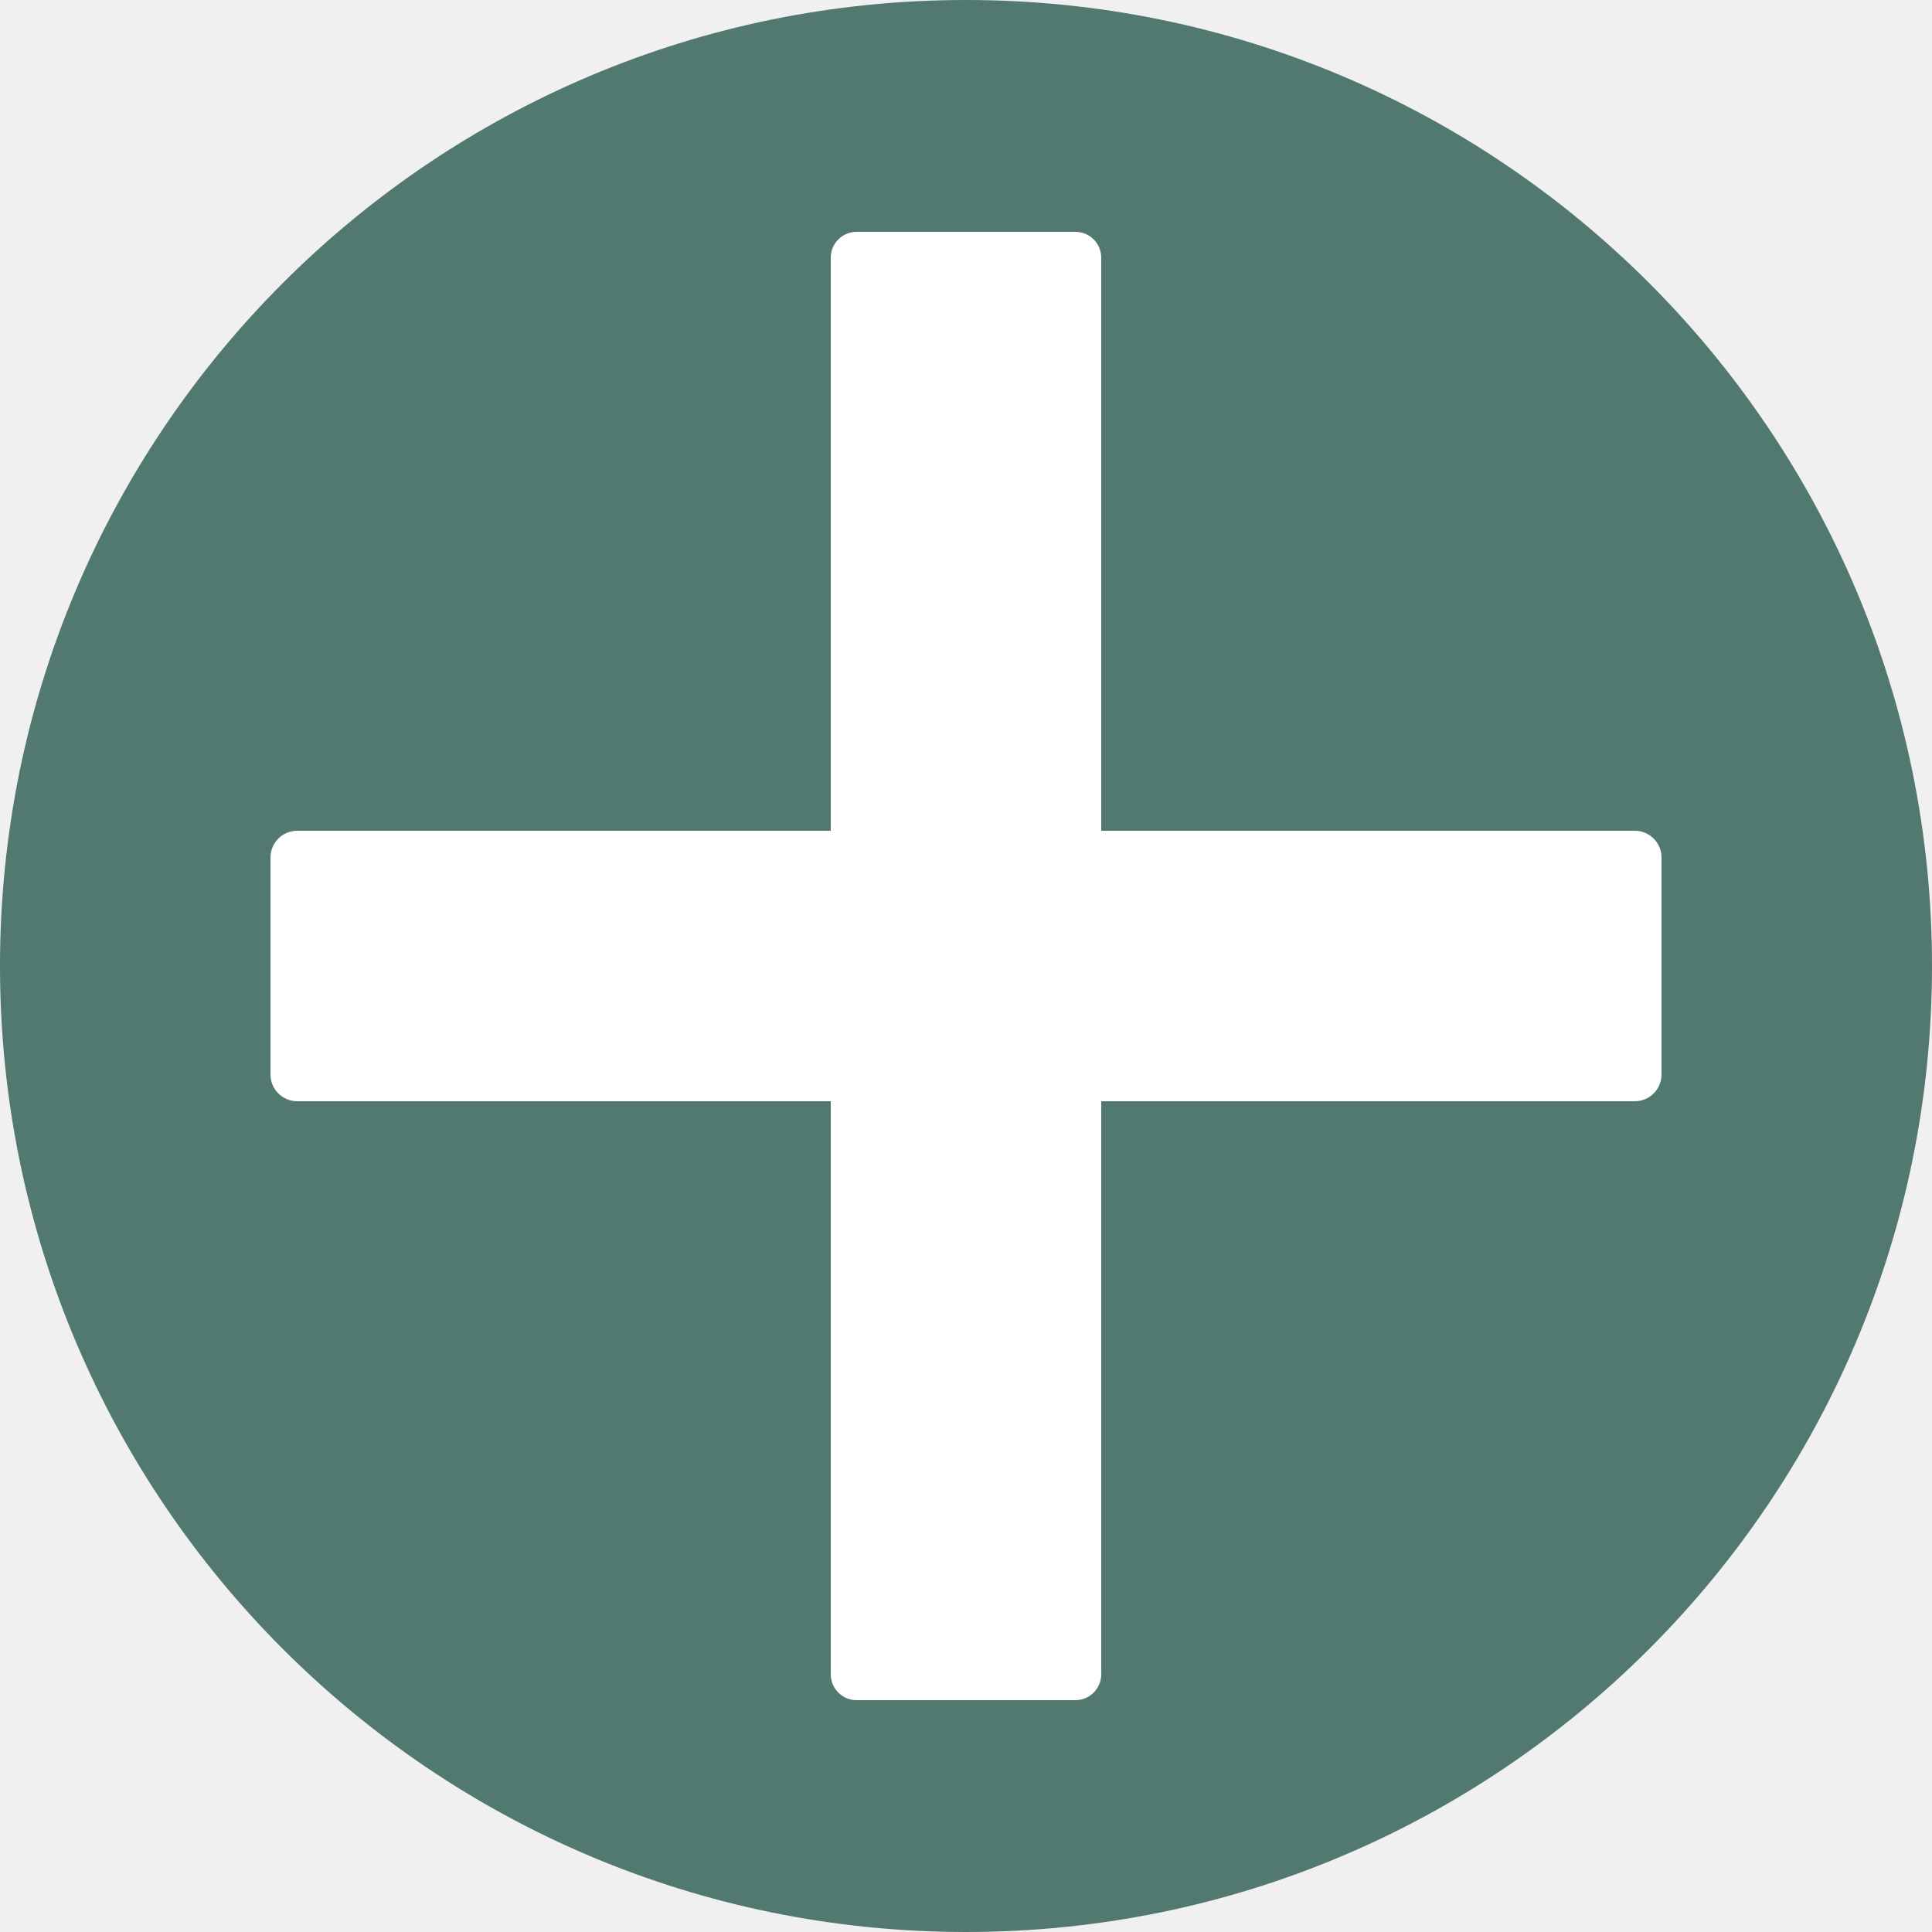
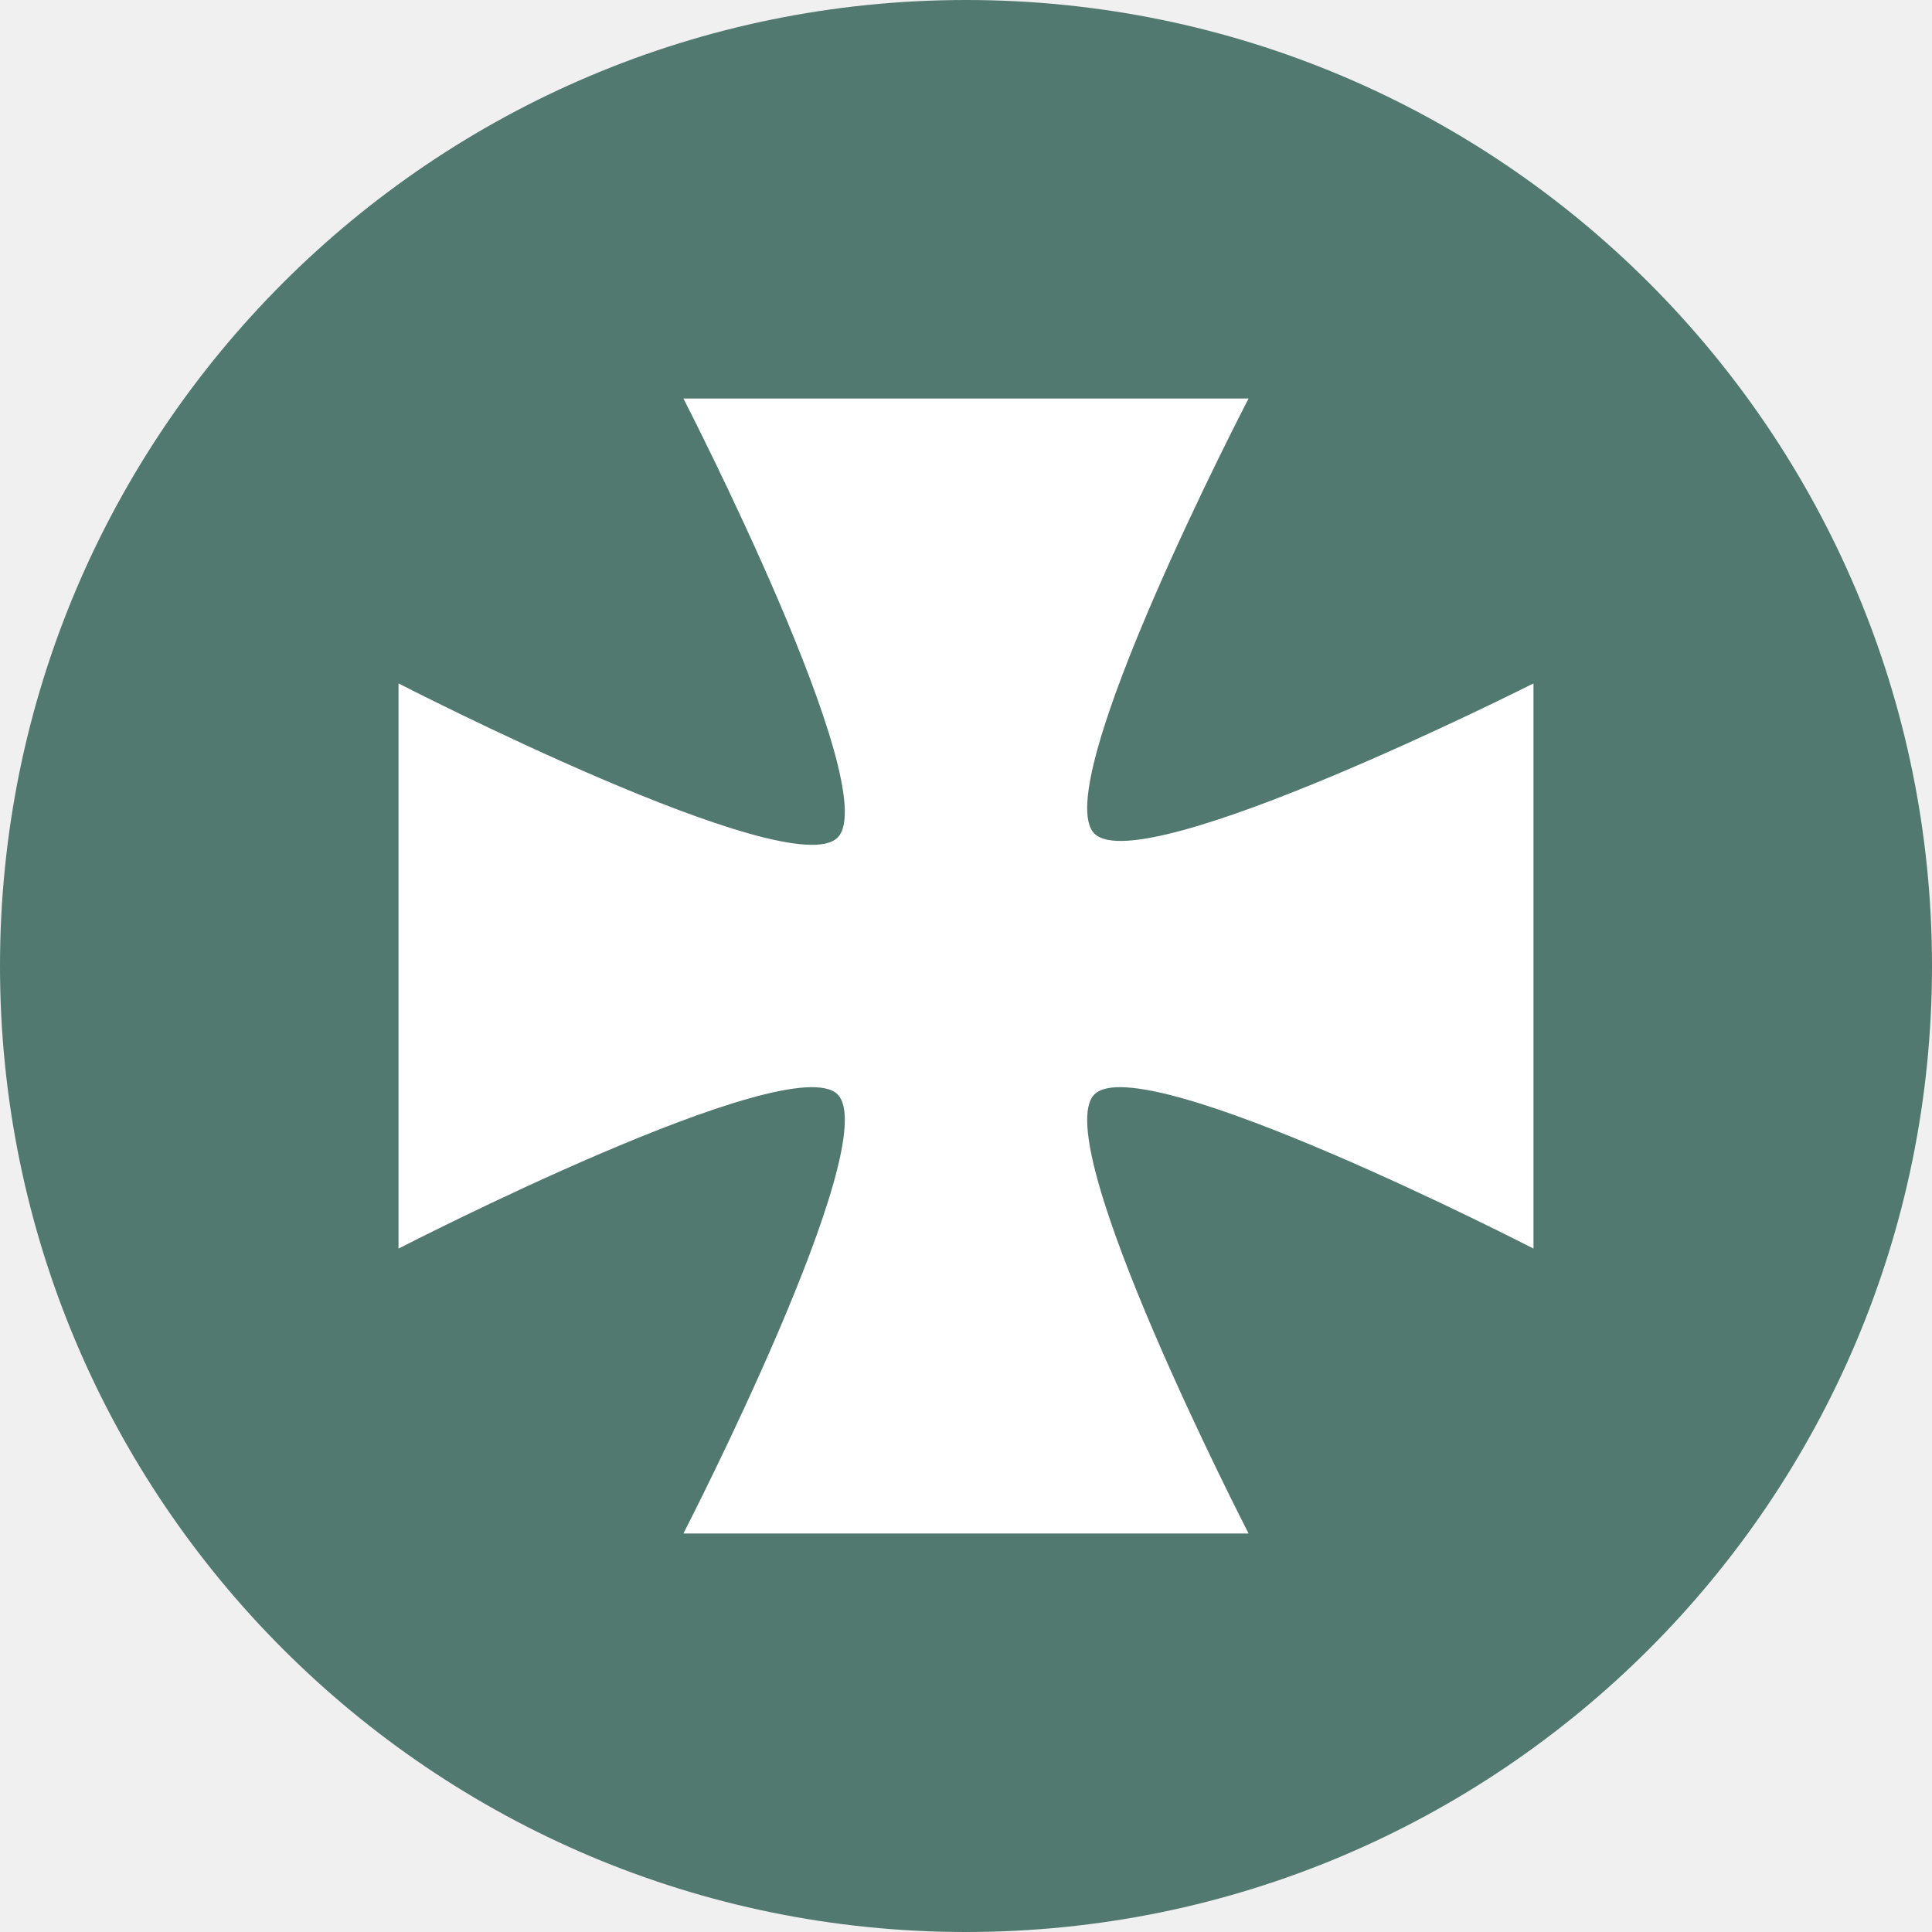
<svg xmlns="http://www.w3.org/2000/svg" width="100%" height="100%" viewBox="0 0 1000 1000" version="1.1" xml:space="preserve" style="fill-rule:evenodd;clip-rule:evenodd;stroke-linejoin:round;stroke-miterlimit:2;">
  <circle cx="500" cy="500" r="500" style="fill:#52796f;" />
-   <path d="M570,133.365c0,-7.376 -5.989,-13.365 -13.365,-13.365l-113.27,0c-7.376,0 -13.365,5.989 -13.365,13.365l0,733.27c0,7.376 5.989,13.365 13.365,13.365l113.27,0c7.376,0 13.365,-5.989 13.365,-13.365l0,-733.27Z" style="fill:#fff;" />
-   <path d="M153.843,430c-7.64,0 -13.843,6.203 -13.843,13.843l0,112.314c0,7.64 6.203,13.843 13.843,13.843l692.314,0c7.64,0 13.843,-6.203 13.843,-13.843l0,-112.314c0,-7.64 -6.203,-13.843 -13.843,-13.843l-692.314,0Z" style="fill:#fff;" />
+   <path d="M353.73,206.27l292.54,0c0,0 -104.383,200.613 -79.807,225.19c24.577,24.576 227.267,-77.73 227.267,-77.73l-0,292.54c-0,0 -202.69,-104.383 -227.267,-79.807c-24.576,24.577 79.807,227.267 79.807,227.267l-292.54,-0c-0,-0 104.383,-202.69 79.807,-227.267c-24.577,-24.576 -227.267,79.807 -227.267,79.807l0,-292.54c0,-0 202.69,104.383 227.267,79.807c24.576,-24.577 -79.807,-227.267 -79.807,-227.267Z" style="fill:#fff;" />
</svg>
